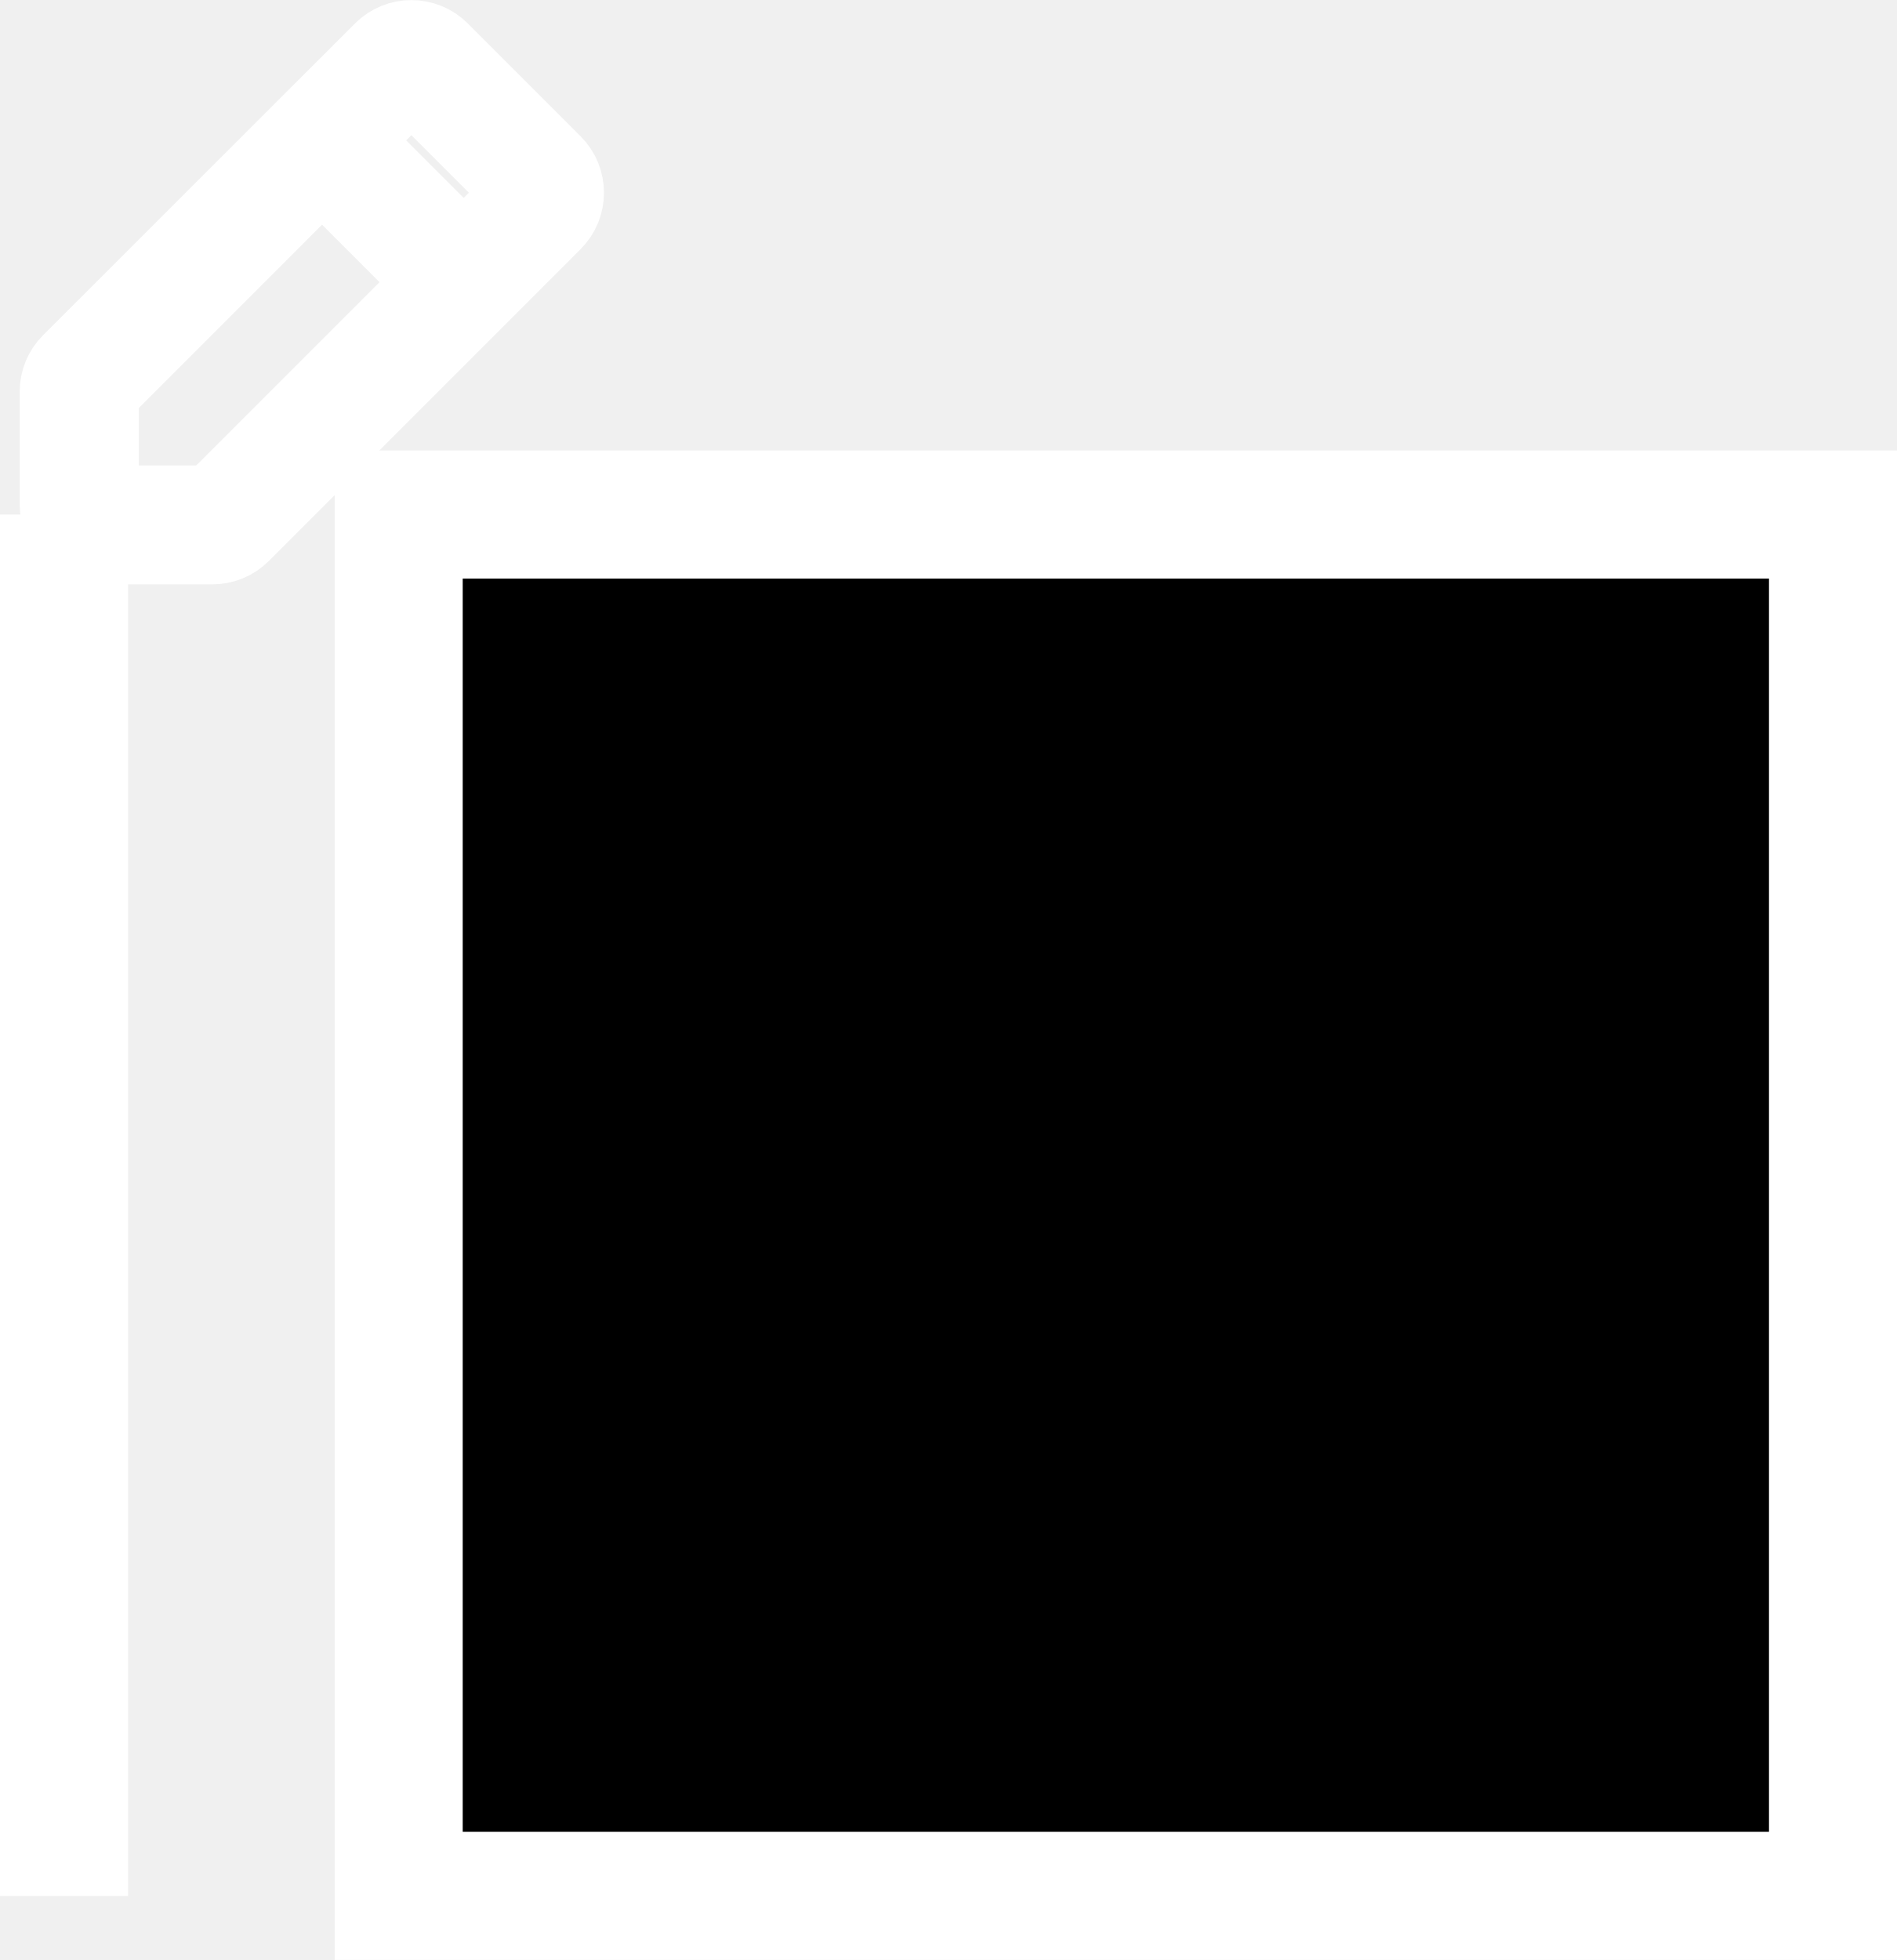
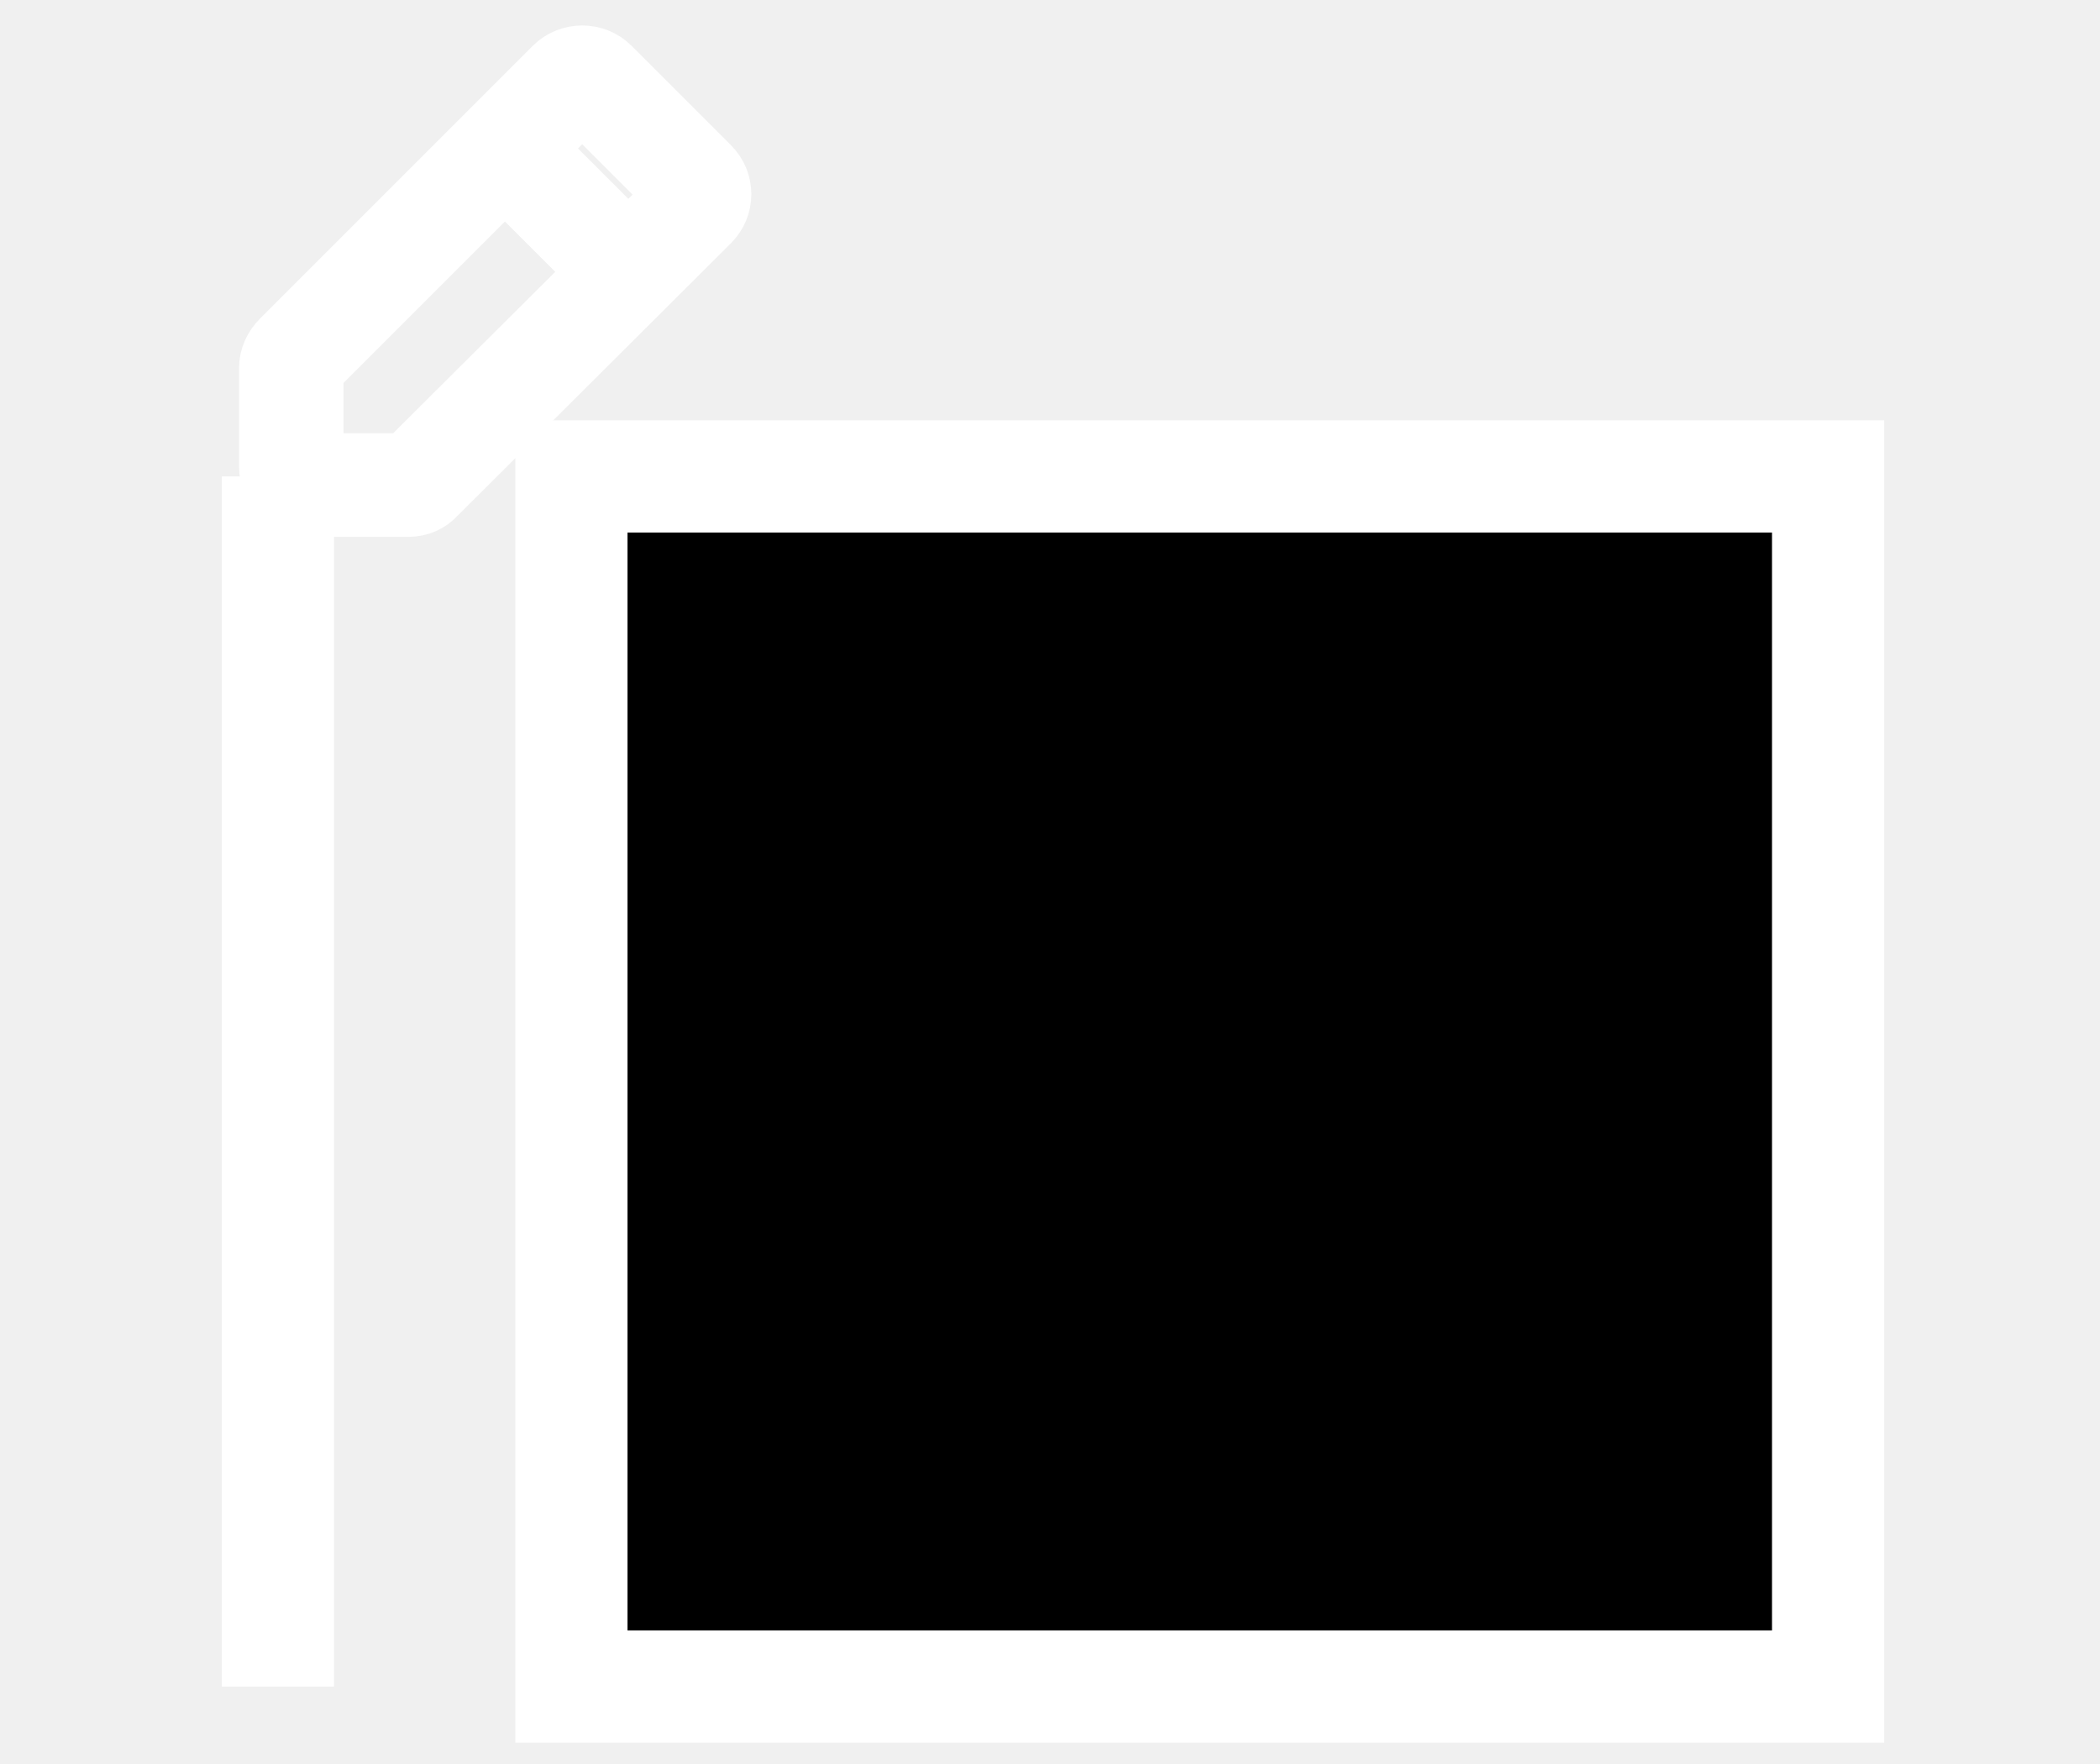
- <svg xmlns="http://www.w3.org/2000/svg" id="_レイヤー_2" data-name="レイヤー 2" viewBox="0 0 192.56 198.93">
-   <defs>
-     <style>
-       .cls-1 {
-         stroke-width: 13px;
-       }
- 
-       .cls-1, .cls-2 {
-         stroke: #fff;
-         stroke-miterlimit: 10;
-       }
- 
-       .cls-2 {
-         stroke-width: 9px;
-       }
-     </style>
-   </defs>
-   <g id="_レイヤー_1-2" data-name="レイヤー 1">
-     <path class="cls-2" d="m55.77,17.03l-11.47-11.47c-1.4-1.4-3.68-1.4-5.08,0h0S7.55,37.21,7.55,37.21c-.68.67-1.05,1.59-1.05,2.54v11.47c0,1.99,1.61,3.59,3.59,3.59h11.47c.95,0,1.87-.38,2.54-1.05l31.66-31.66c1.4-1.4,1.4-3.68,0-5.08,0,0,0,0,0,0ZM21.93,51.59c-.1.1-.23.15-.36.15h-11.47c-.28,0-.51-.23-.51-.51v-11.47c0-.14.06-.27.15-.36l22.95-22.96,12.2,12.2-22.95,22.95Zm31.66-31.66l-6.52,6.52-12.2-12.2,6.52-6.53c.2-.2.53-.2.73,0,0,0,0,0,0,0l11.47,11.47c.2.2.2.53,0,.73,0,0,0,0,0,0Z" />
-     <rect class="cls-1" x="40.47" y="52.22" width="145.6" height="140.2" />
-     <line class="cls-1" x1="6.5" y1="52.22" x2="6.5" y2="192.43" />
+ <svg xmlns="http://www.w3.org/2000/svg" version="1.1" id="_レイヤー_2" x="0px" y="0px" viewBox="0 0 243.3 204.3" style="enable-background:new 0 0 243.3 204.3;" xml:space="preserve">
+   <style type="text/css">
+ 	.st0{stroke:#FFFFFF;stroke-width:9;stroke-miterlimit:10;}
+ 	.st1{stroke:#FFFFFF;stroke-width:13;stroke-miterlimit:10;}
+ </style>
+   <g>
+     <path class="st0" d="M81.5,20L70,8.5c-1.4-1.4-3.7-1.4-5.1,0c0,0,0,0,0,0L33.3,40.1c-0.7,0.7-1.1,1.6-1.1,2.5v11.5   c0,2,1.6,3.6,3.6,3.6h11.5c1,0,1.9-0.4,2.5-1.1L81.5,25C82.9,23.6,82.9,21.4,81.5,20C81.5,20,81.5,20,81.5,20z M47.6,54.5   c-0.1,0.1-0.2,0.2-0.4,0.2H35.8c-0.3,0-0.5-0.2-0.5-0.5V42.7c0-0.1,0.1-0.3,0.2-0.4l23-23l12.2,12.2L47.6,54.5z M79.3,22.9   l-6.5,6.5L60.6,17.2l6.5-6.5c0.2-0.2,0.5-0.2,0.7,0c0,0,0,0,0,0l11.5,11.5C79.5,22.3,79.5,22.7,79.3,22.9   C79.3,22.9,79.3,22.9,79.3,22.9z" />
  </g>
+   <rect x="66.2" y="55.2" class="st1" width="145.6" height="140.2" />
+   <line class="st1" x1="32.2" y1="55.2" x2="32.2" y2="195.4" />
</svg>
